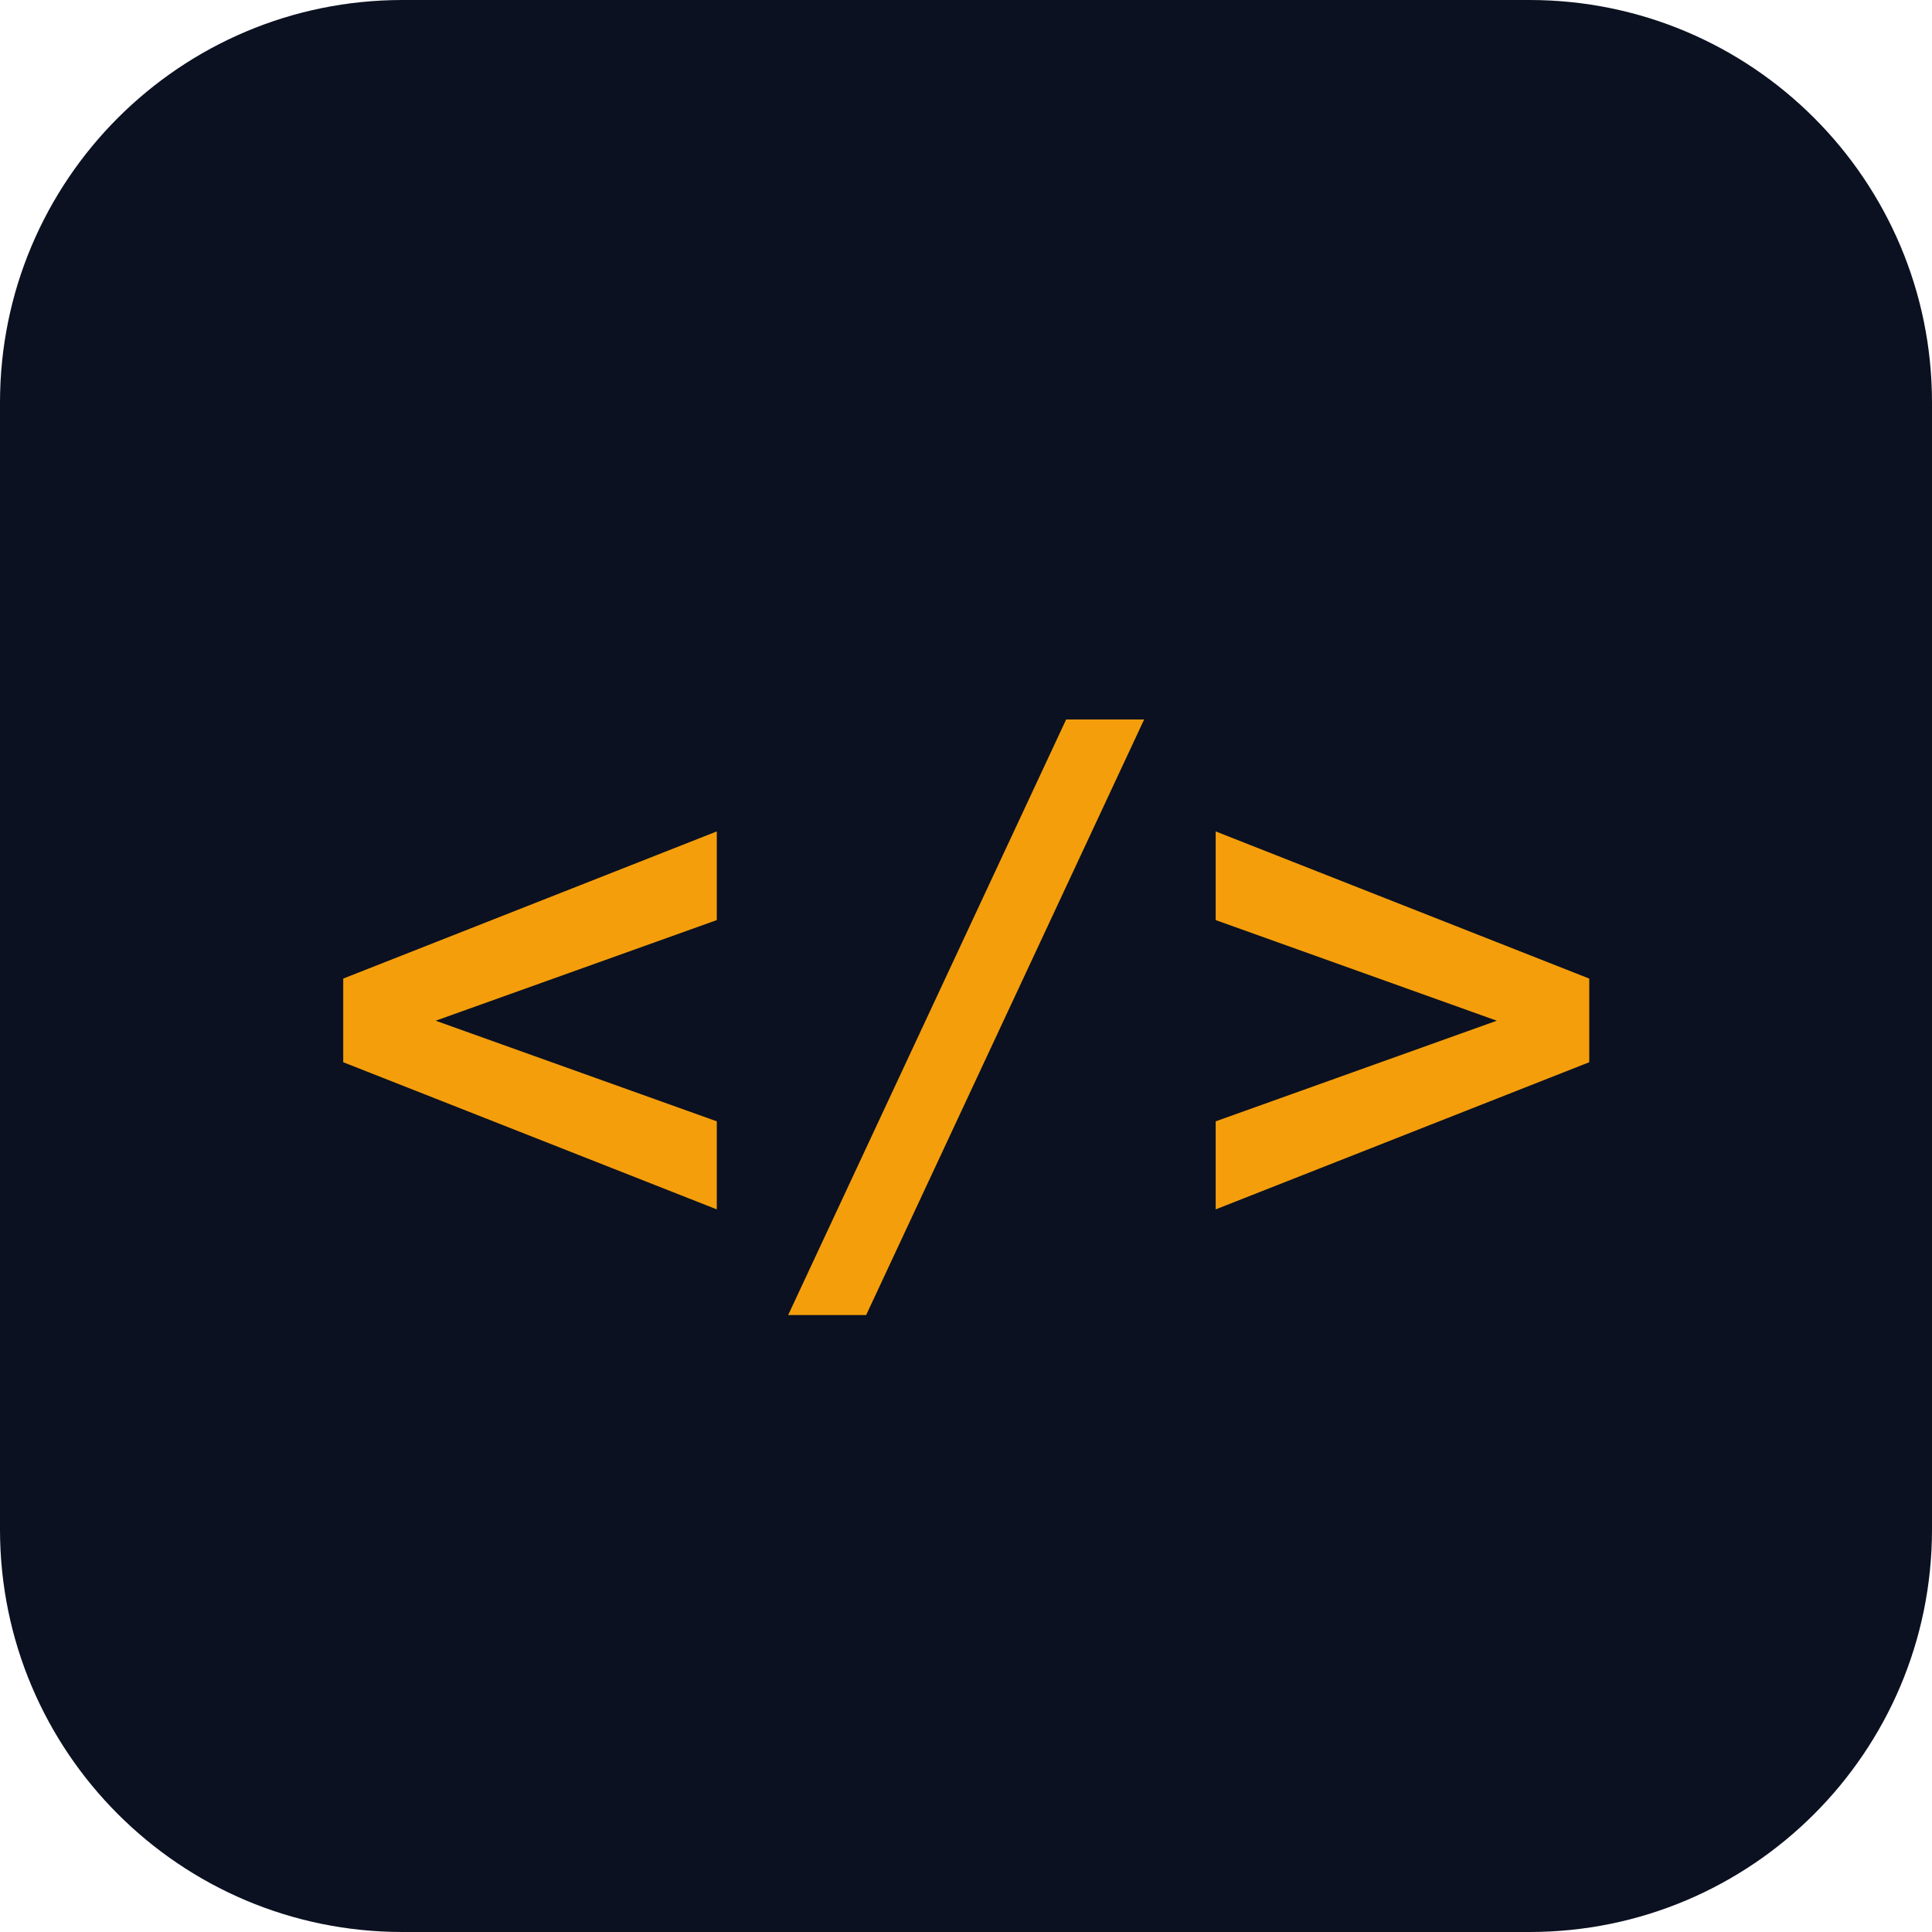
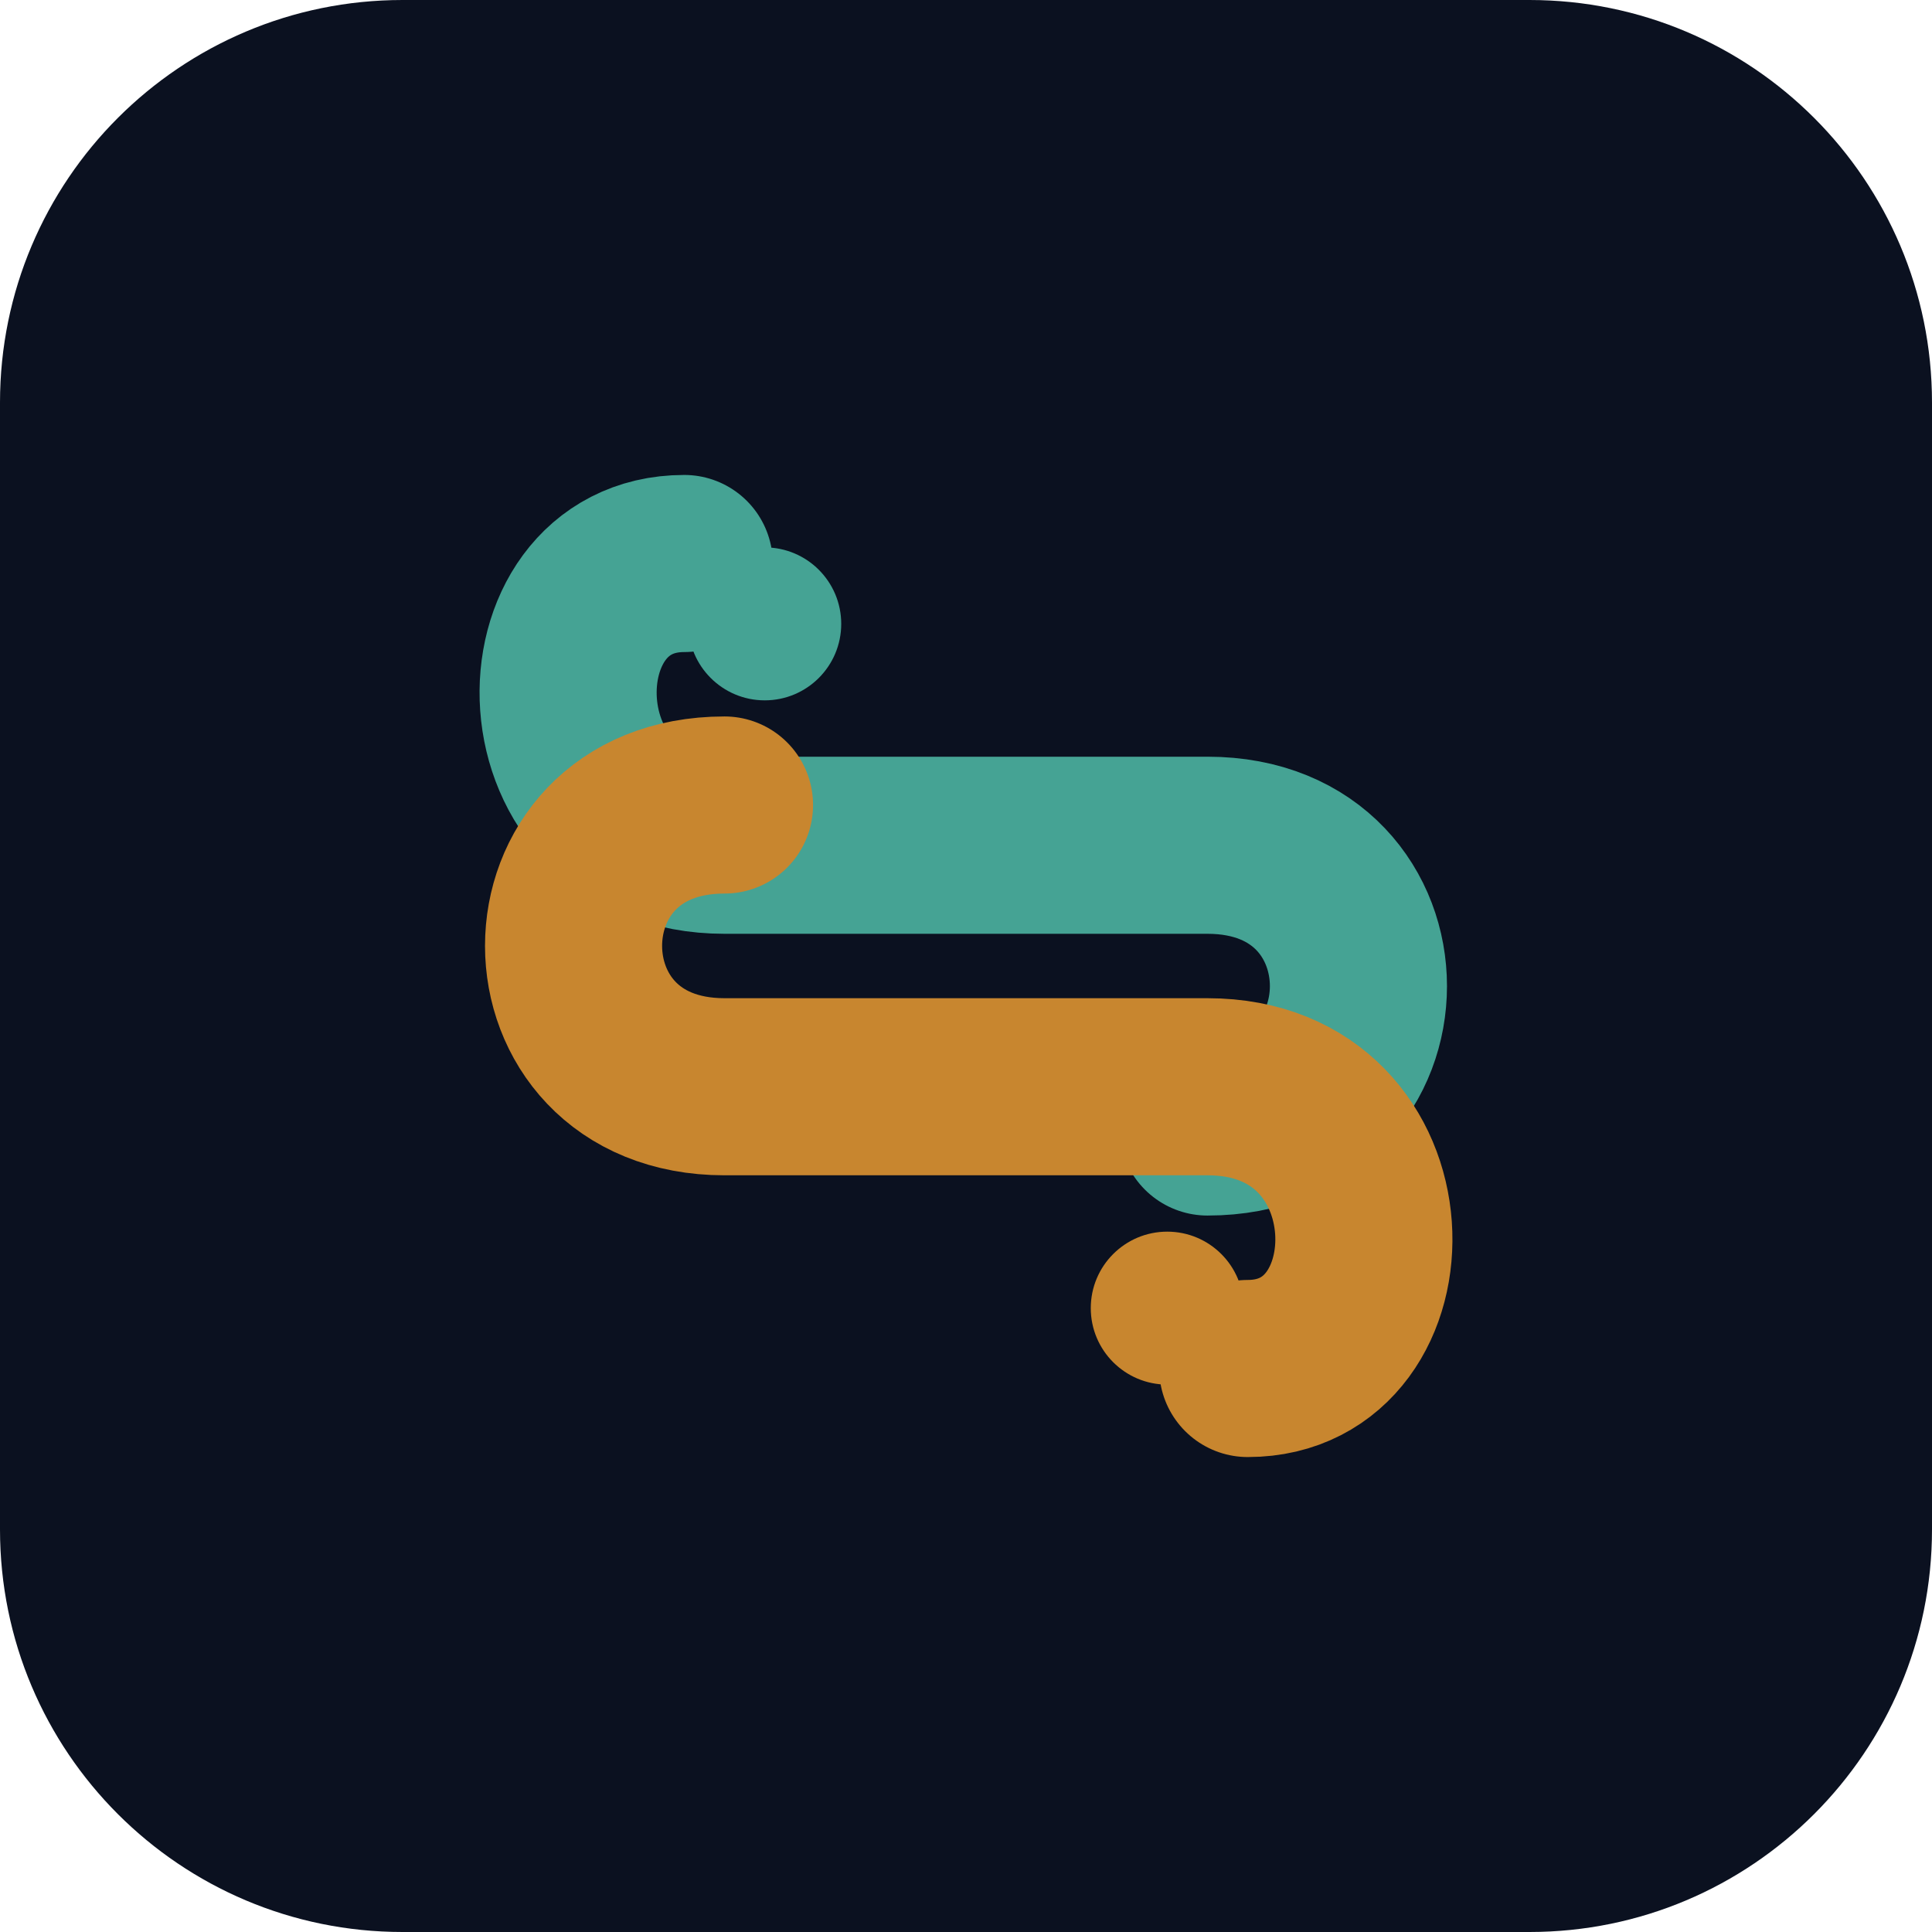
<svg xmlns="http://www.w3.org/2000/svg" viewBox="0 0 48 48">
  <rect width="48" height="48" rx="10" fill="#0b1120" />
-   <text x="24" y="31" font-family="ui-monospace, Menlo, monospace" font-size="18" font-weight="700" fill="#f59e0b" text-anchor="middle">&lt;/&gt;</text>
+   <g transform="translate(6 6)" fill="none">
+     <path d="M11 8C7 8 7 15 12 15H24c5 0 5 7 0 7" stroke="#45a394" stroke-width="4.4" stroke-linecap="round" />
+     <circle cx="13" cy="9.5" r="1.9" fill="#45a394" />
+     <path d="M25 28C29 28 29 21 24 21H12c-5 0-5-7 0-7" stroke="#c8862f" stroke-width="4.4" stroke-linecap="round" />
+     <circle cx="23" cy="26.5" r="1.9" fill="#c8862f" />
+   </g>
</svg>
